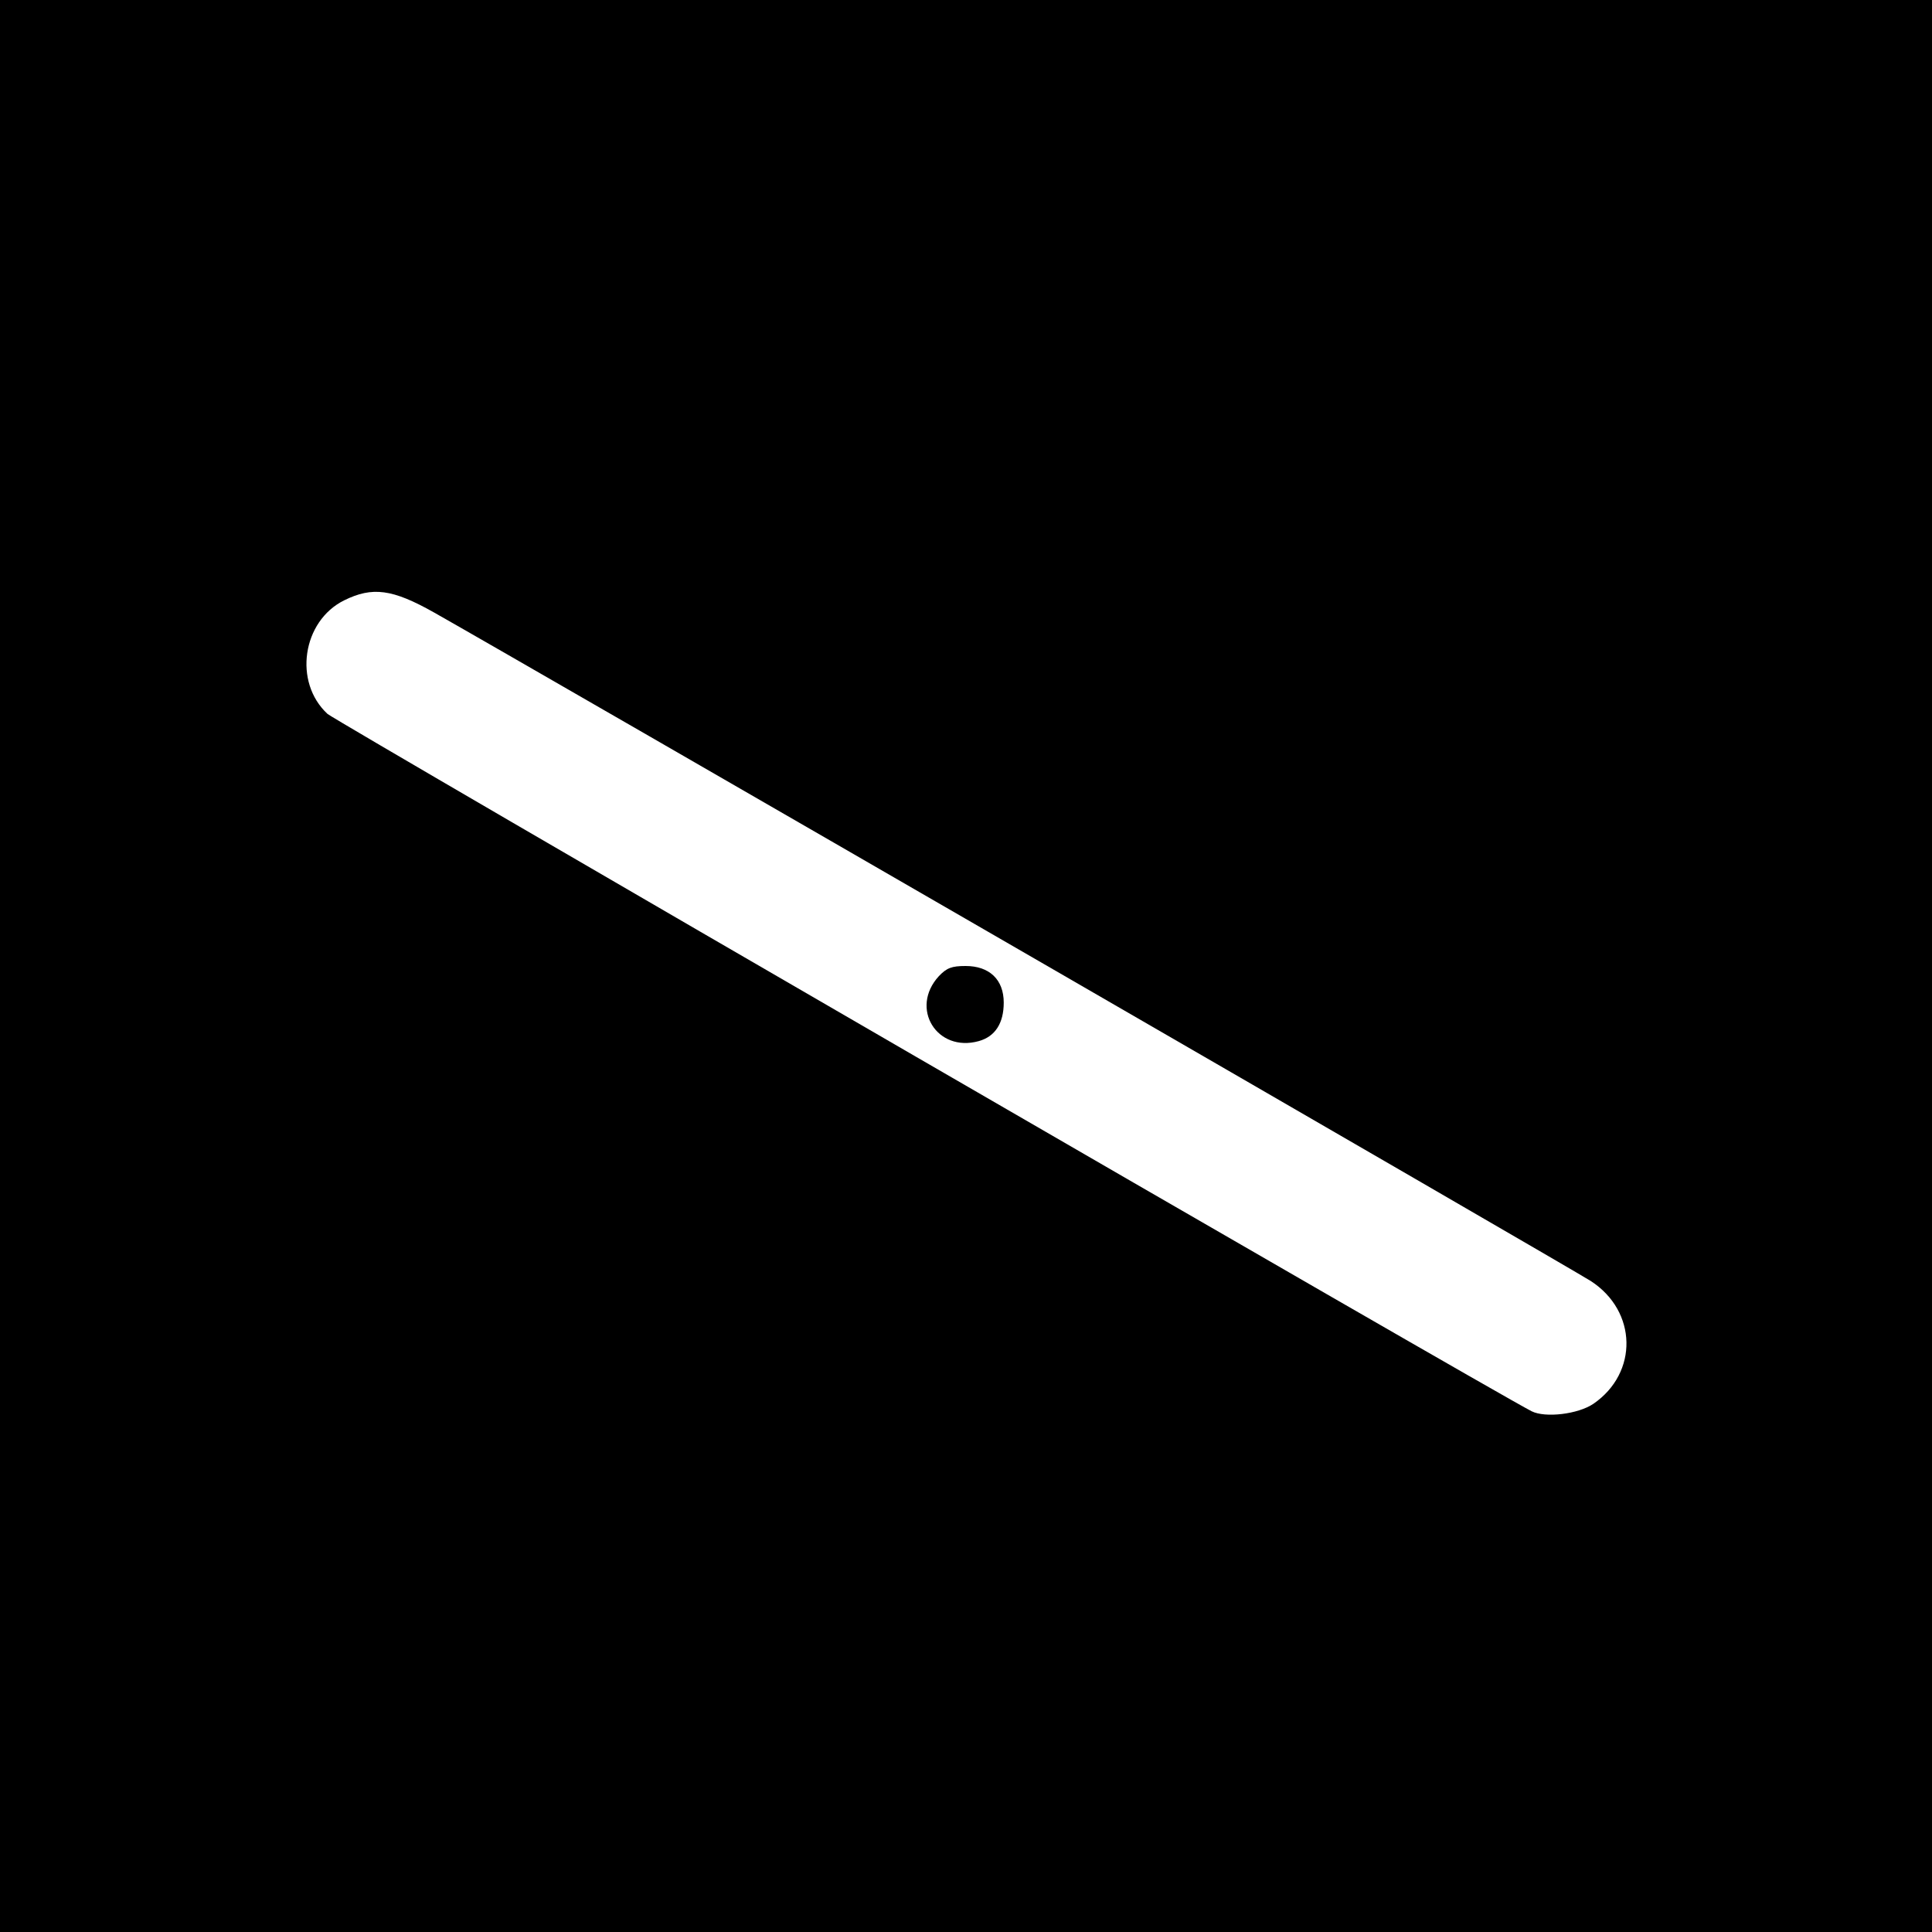
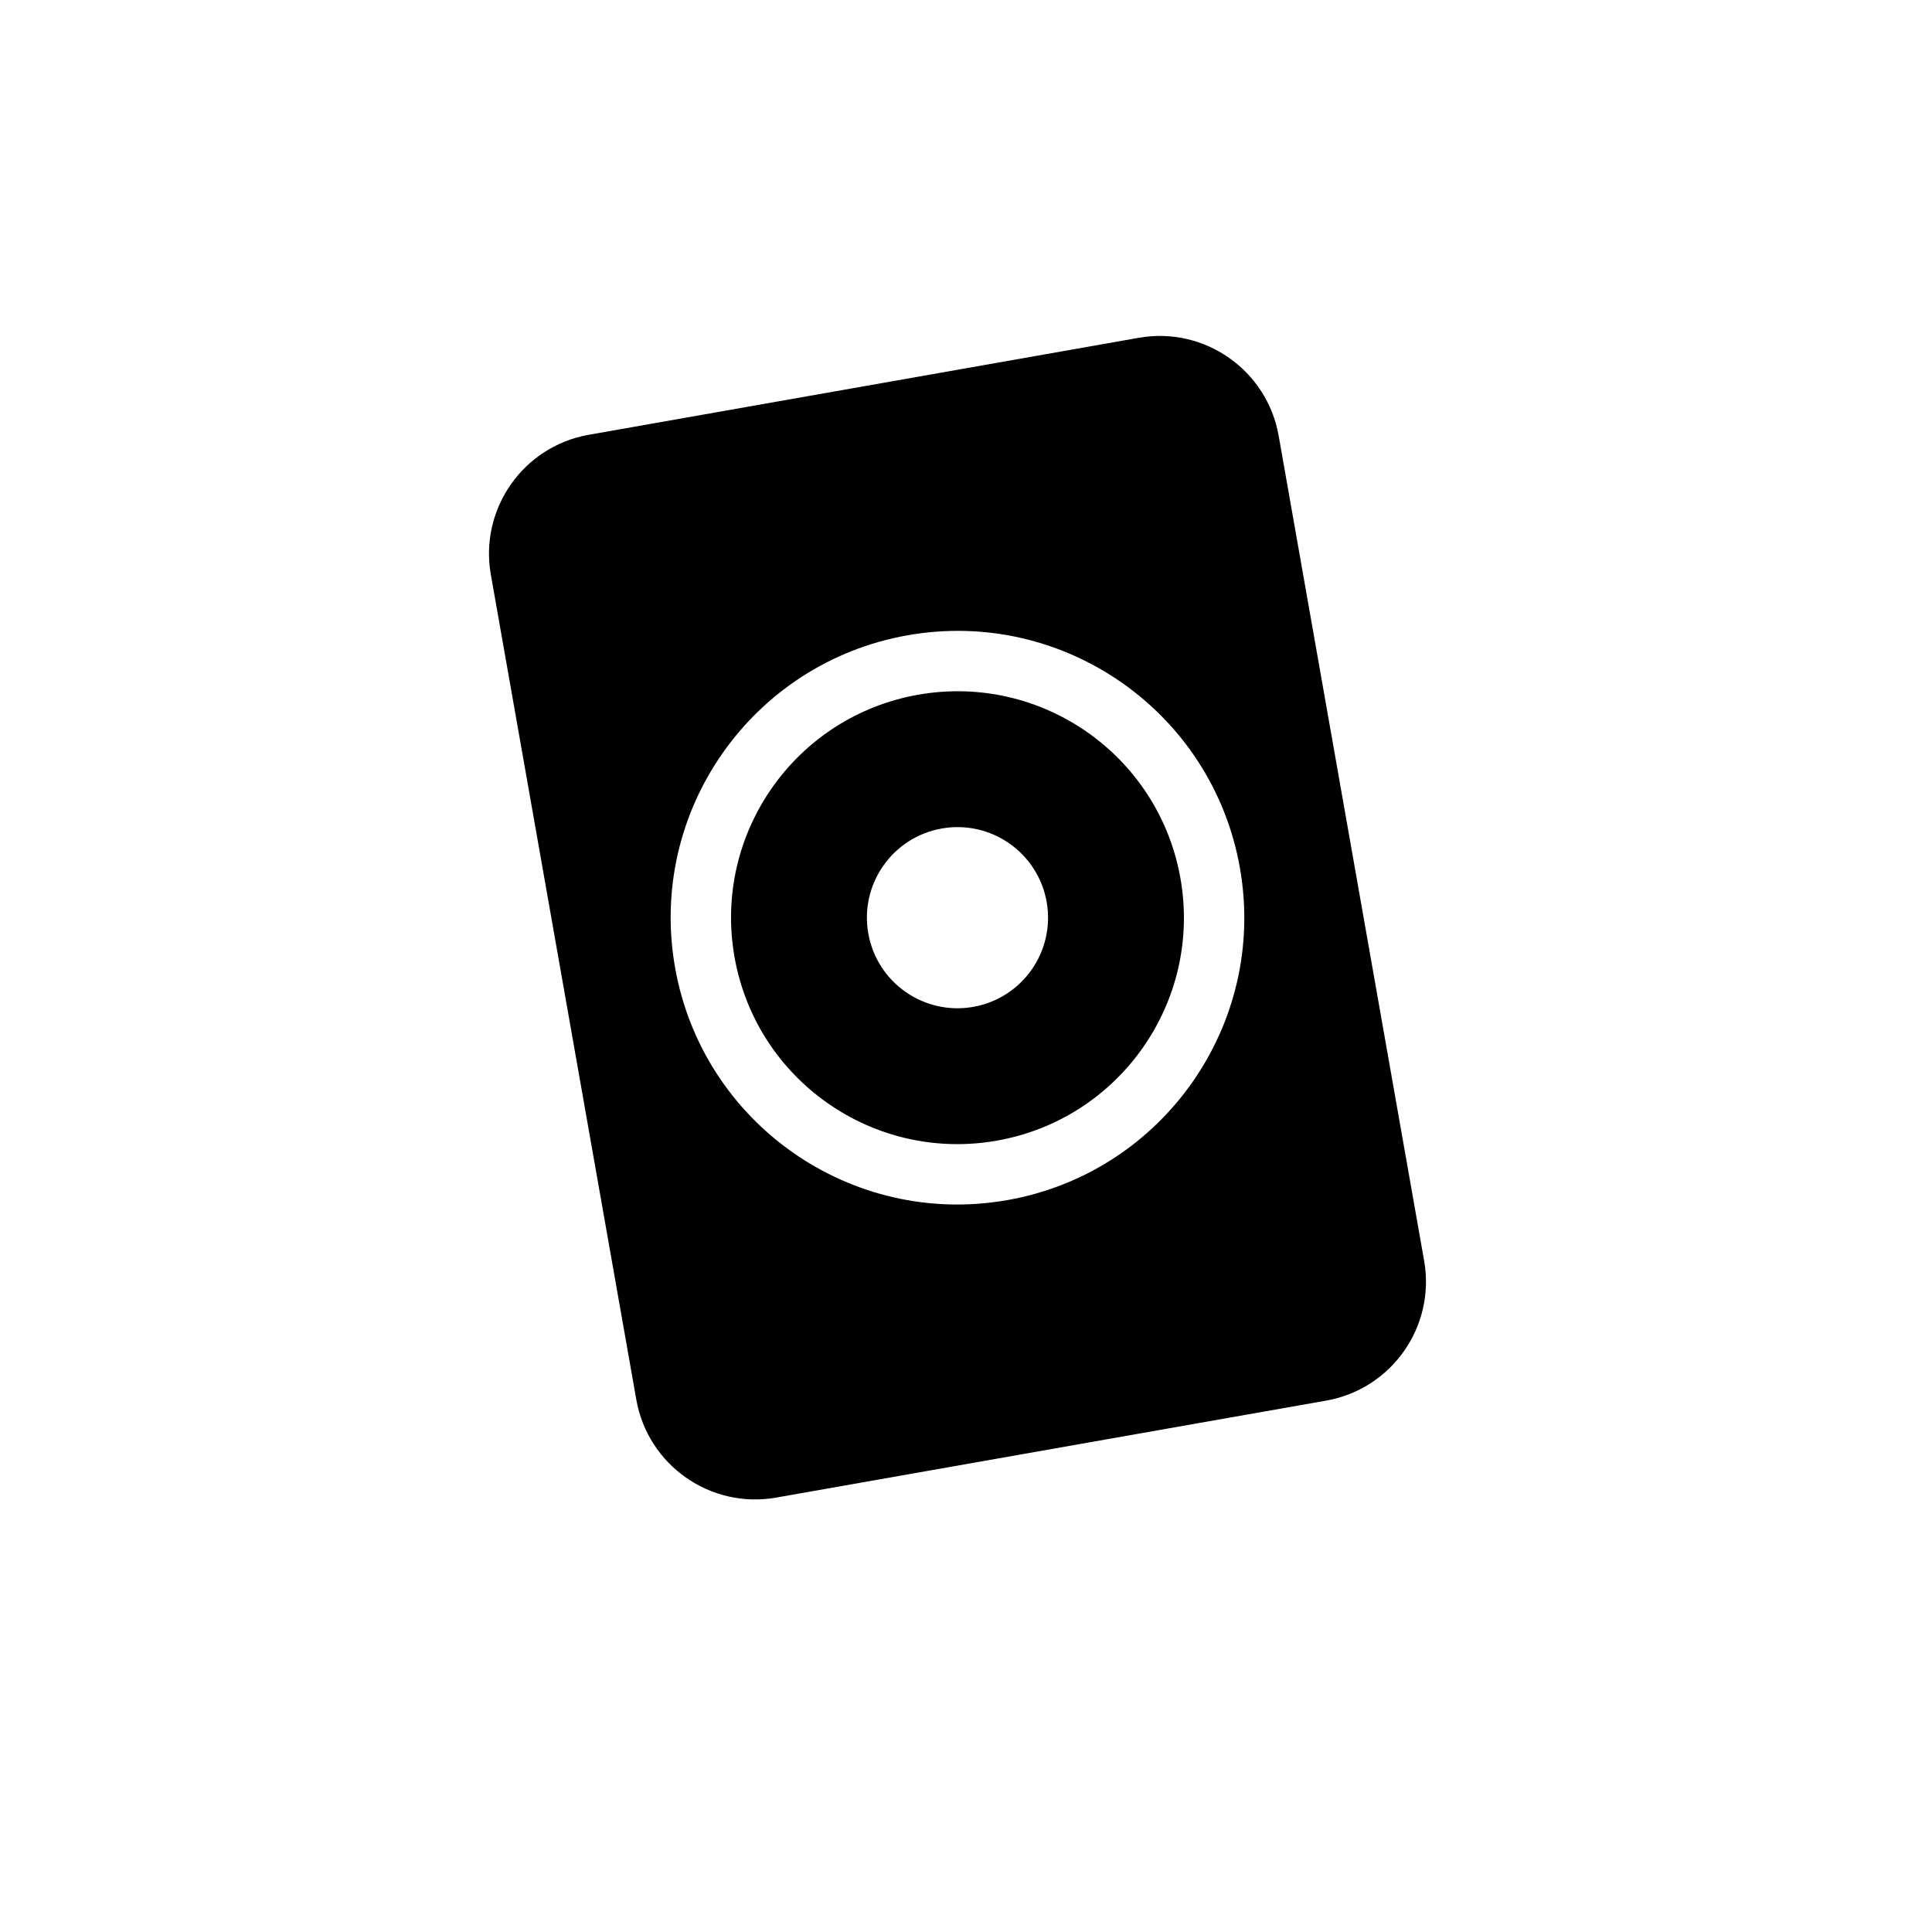
- <svg xmlns="http://www.w3.org/2000/svg" version="1.0" width="512pt" height="512pt" viewBox="0 0 512 512" preserveAspectRatio="xMidYMid meet">
-   <g transform="translate(0,512) scale(0.1,-0.1)" fill="#000000" stroke="none">
-     <path d="M0 2560 l0 -2560 2560 0 2560 0 0 2560 0 2560 -2560 0 -2560 0 0 -2560z m1150 937 c234 -132 3020 -1742 3066 -1772 123 -80 126 -243 7 -325 -41 -28 -128 -38 -164 -20 -113 58 -3170 1829 -3191 1848 -91 84 -67 246 44 301 75 37 128 30 238 -32z" />
-     <path d="M2488 2533 c-78 -85 -5 -203 106 -172 43 12 66 47 66 102 0 61 -38 97 -101 97 -37 0 -50 -5 -71 -27z" />
-   </g>
+ <svg xmlns="http://www.w3.org/2000/svg" viewBox="0 0 512 512">
+   <path fill-rule="evenodd" transform="rotate(-10 256 256)" d="M182 100h148a32 32 0 0 1 32 32v222a32 32 0 0 1-32 32H182a32 32 0 0 1-32-32V132a32 32 0 0 1 32-32Zm74 67a76 76 0 1 0 0 152a76 76 0 1 0 0-152Zm0 16a60 60 0 1 1 0 120a60 60 0 1 1 0-120Zm0 36a24 24 0 1 0 0 48a24 24 0 1 0 0-48Z" />
</svg>
